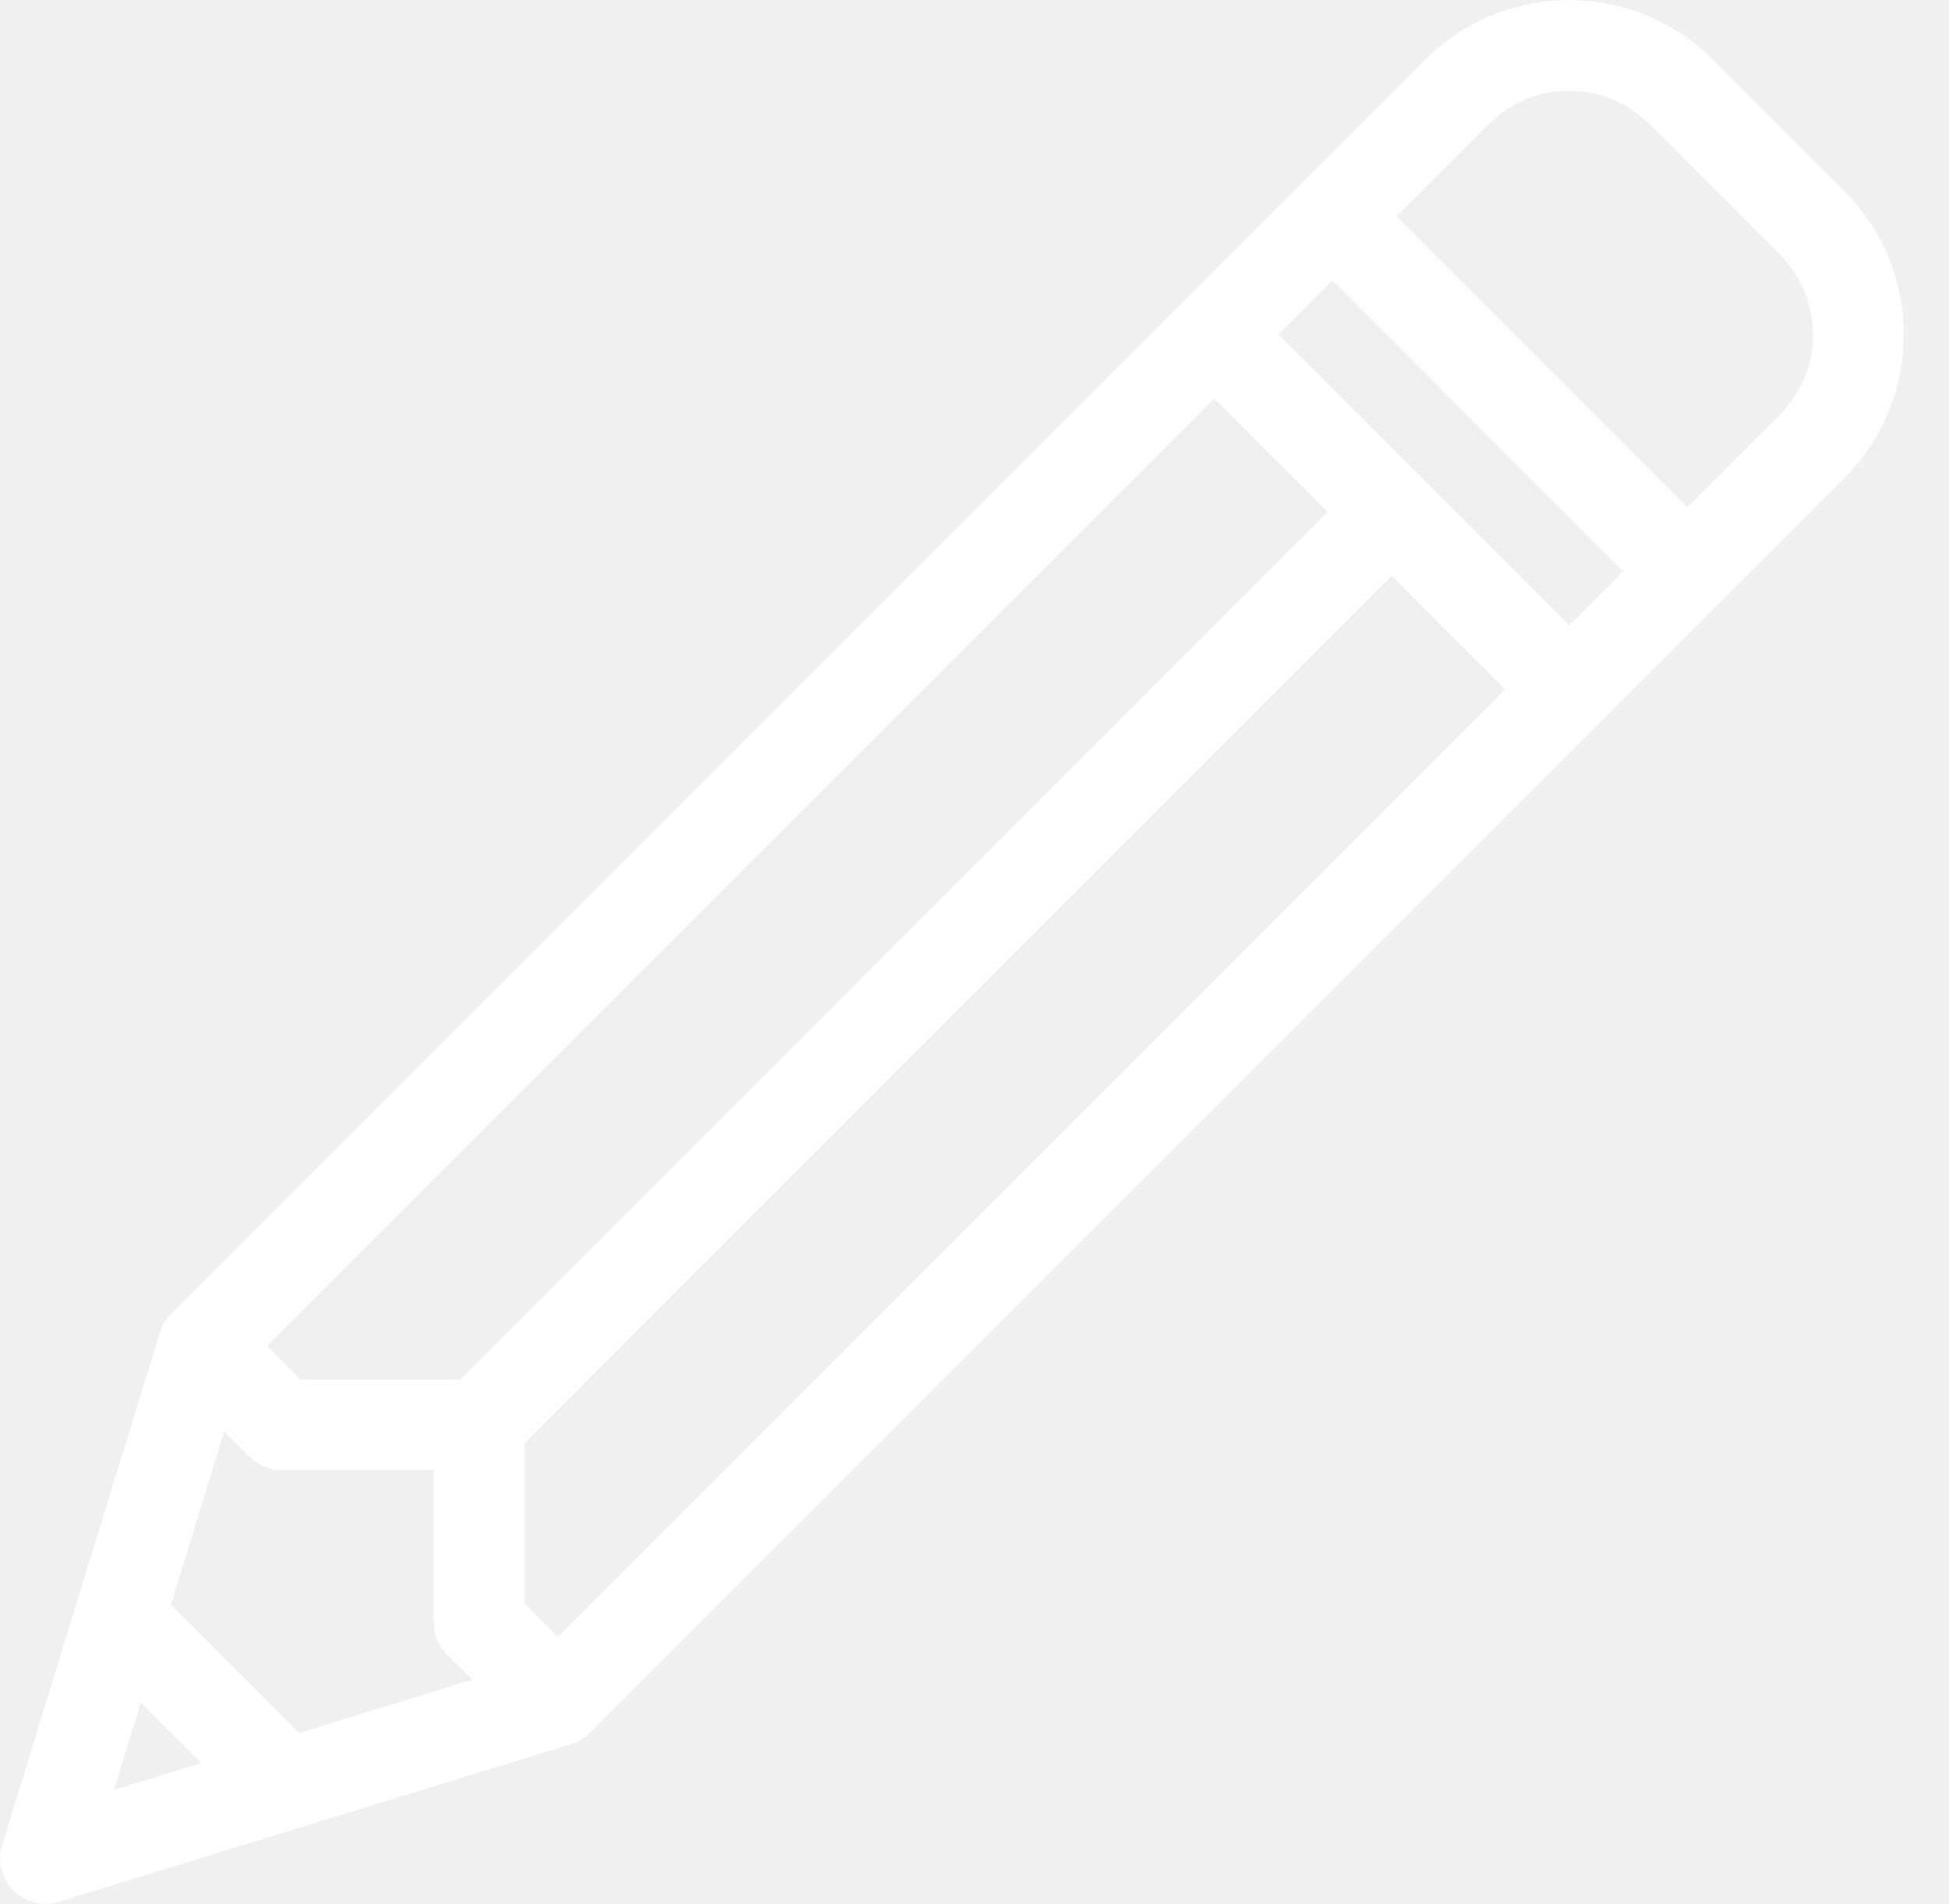
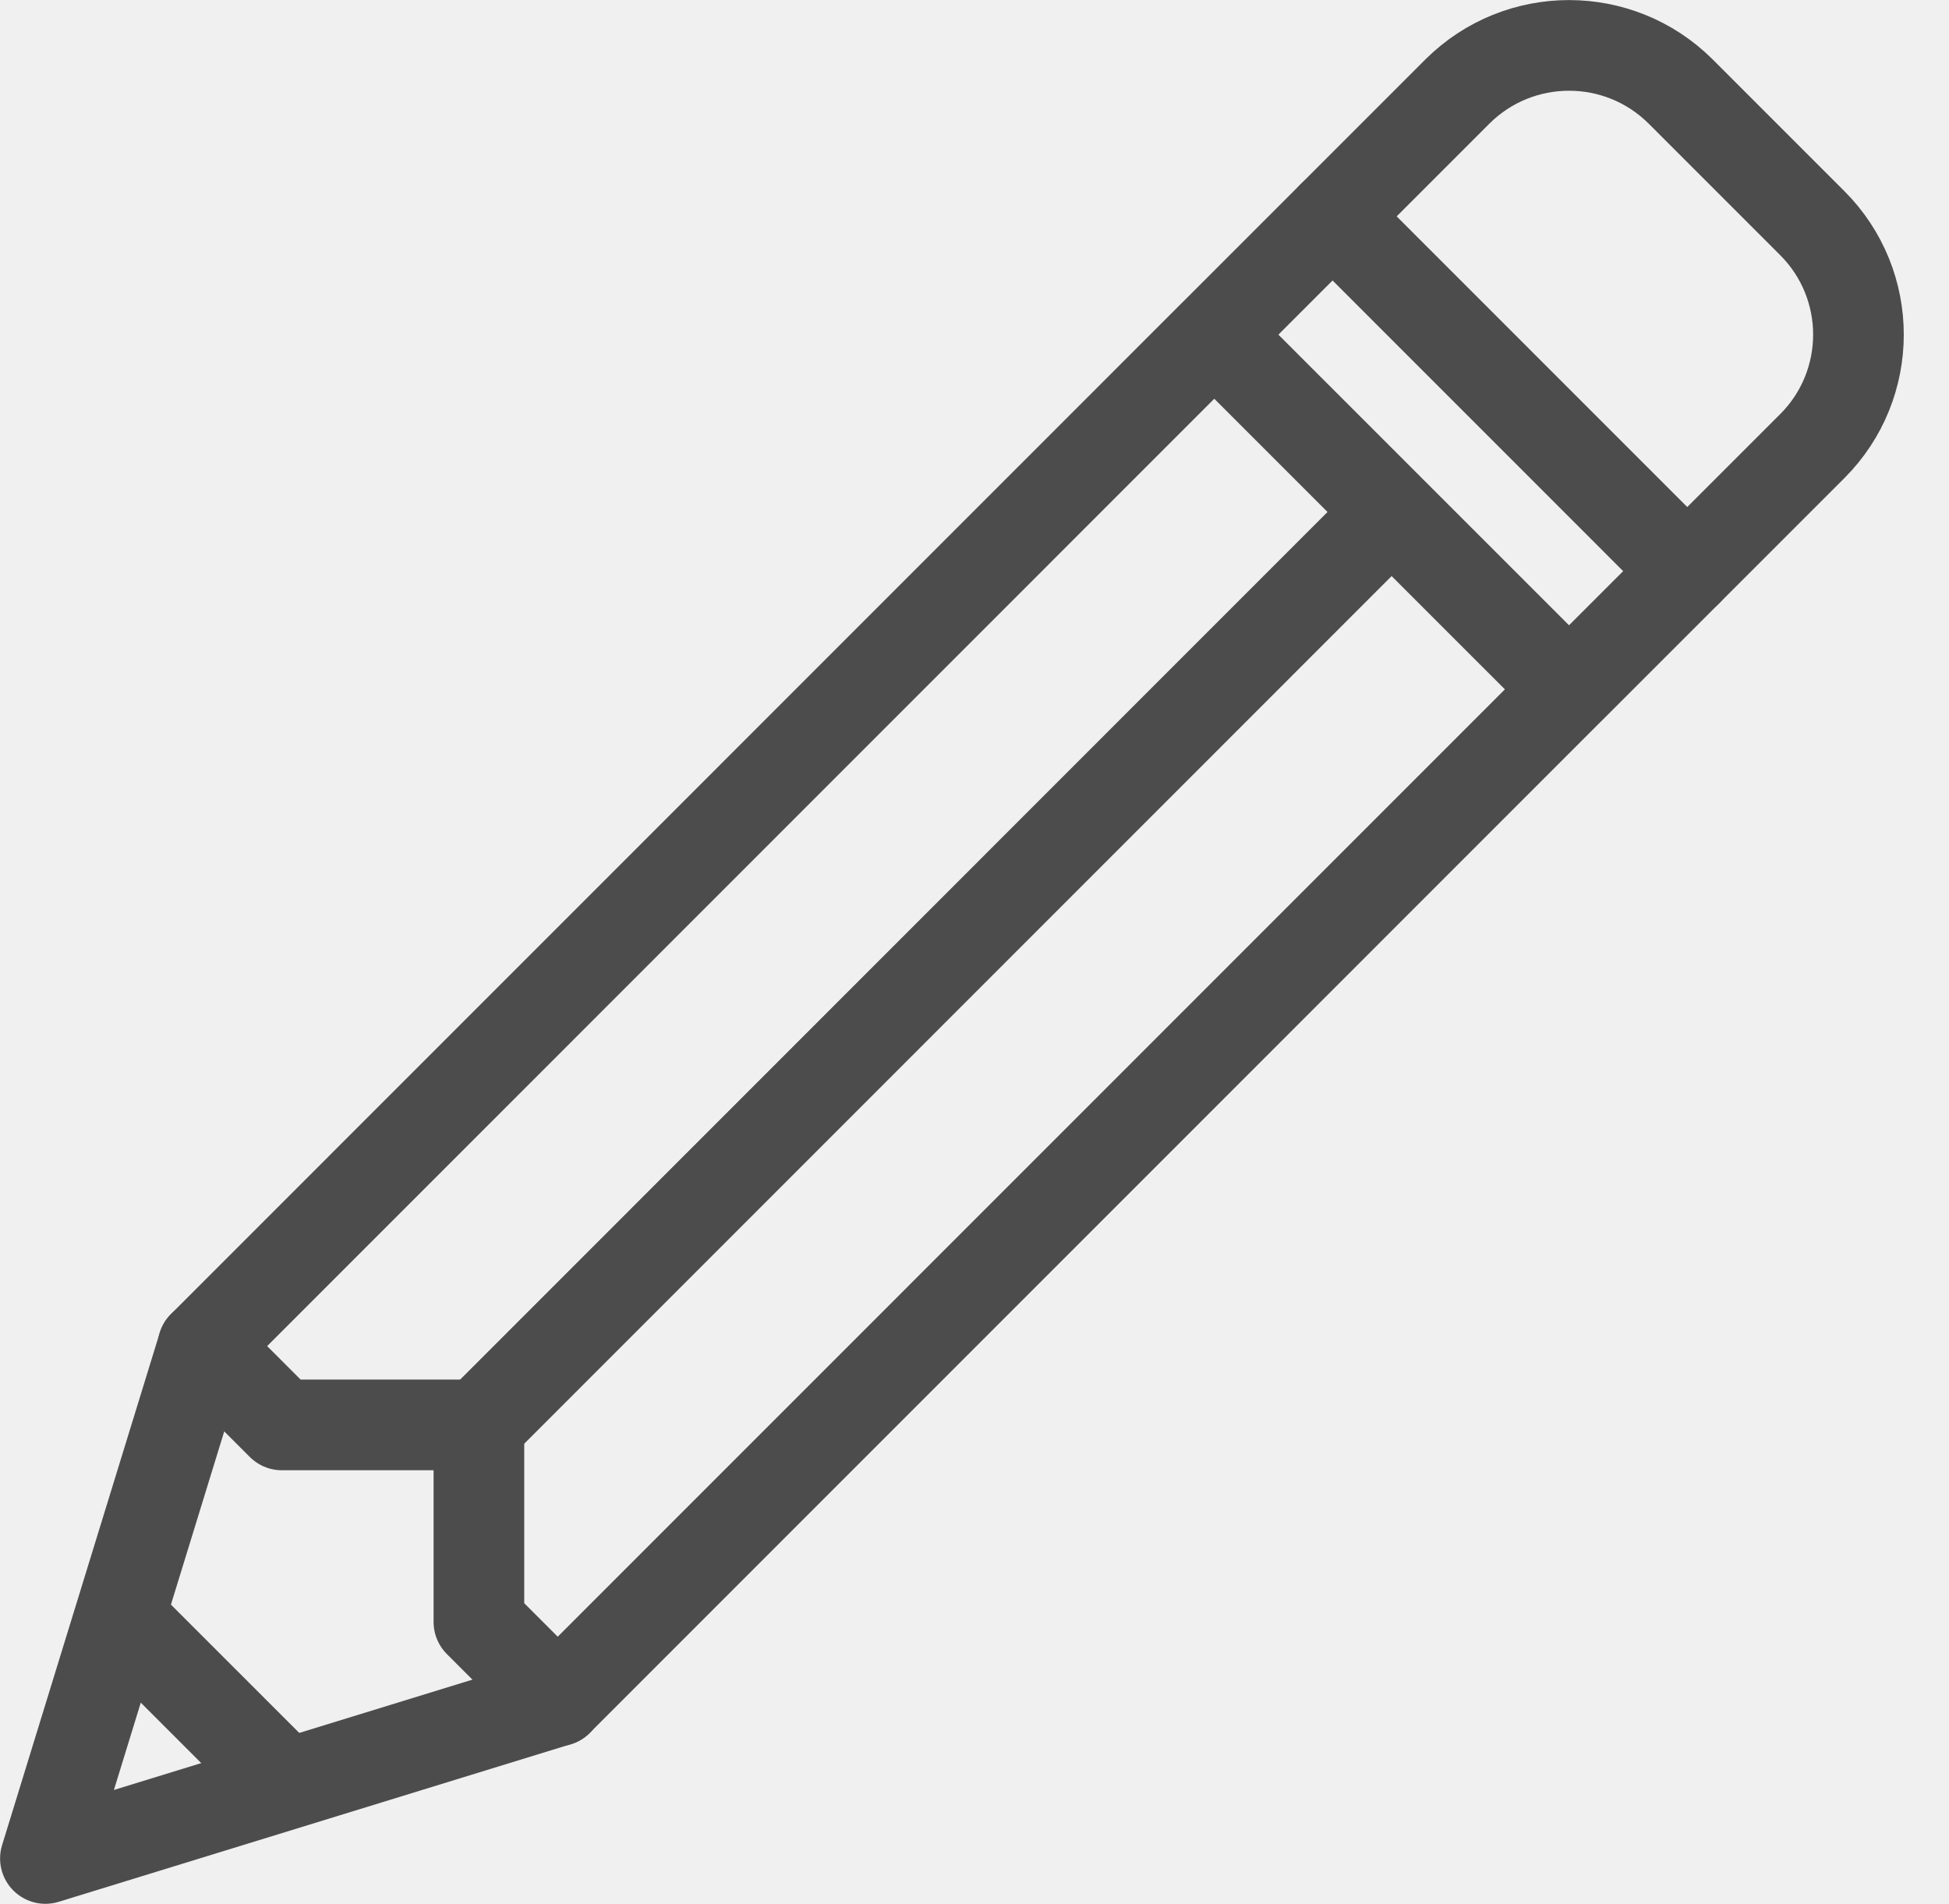
<svg xmlns="http://www.w3.org/2000/svg" width="43" height="42" fill="none" viewBox="0 0 43 42">
-   <path stroke="white" stroke-linecap="round" stroke-linejoin="round" stroke-width="2" d="M12.305 37.52 1.002 40.998 4.48 29.695 26.79 7.382l7.826 7.825L12.305 37.52ZM26.791 7.382l5.367-5.367a3.49 3.49 0 0 1 4.918 0l2.908 2.908a3.478 3.478 0 0 1 0 4.918l-5.367 5.366m-3.914-3.913-20.137 20.14" />
-   <path stroke="white" stroke-linecap="round" stroke-linejoin="round" stroke-width="2" d="m4.48 29.695 1.739 1.739h4.347v4.347l1.74 1.74m-9.566-1.74 3.48 3.479M29.4 4.773l7.825 7.826" />
+   <path stroke="#4C4C4C" stroke-linecap="round" stroke-linejoin="round" stroke-width="2" d="M12.305 37.52 1.002 40.998 4.48 29.695 26.79 7.382l7.826 7.825L12.305 37.52ZM26.791 7.382l5.367-5.367a3.49 3.49 0 0 1 4.918 0l2.908 2.908a3.478 3.478 0 0 1 0 4.918l-5.367 5.366m-3.914-3.913-20.137 20.14" />
+   <path stroke="#4C4C4C" stroke-linecap="round" stroke-linejoin="round" stroke-width="2" d="m4.48 29.695 1.739 1.739h4.347v4.347l1.74 1.74m-9.566-1.74 3.48 3.479M29.4 4.773l7.825 7.826" />
</svg>
